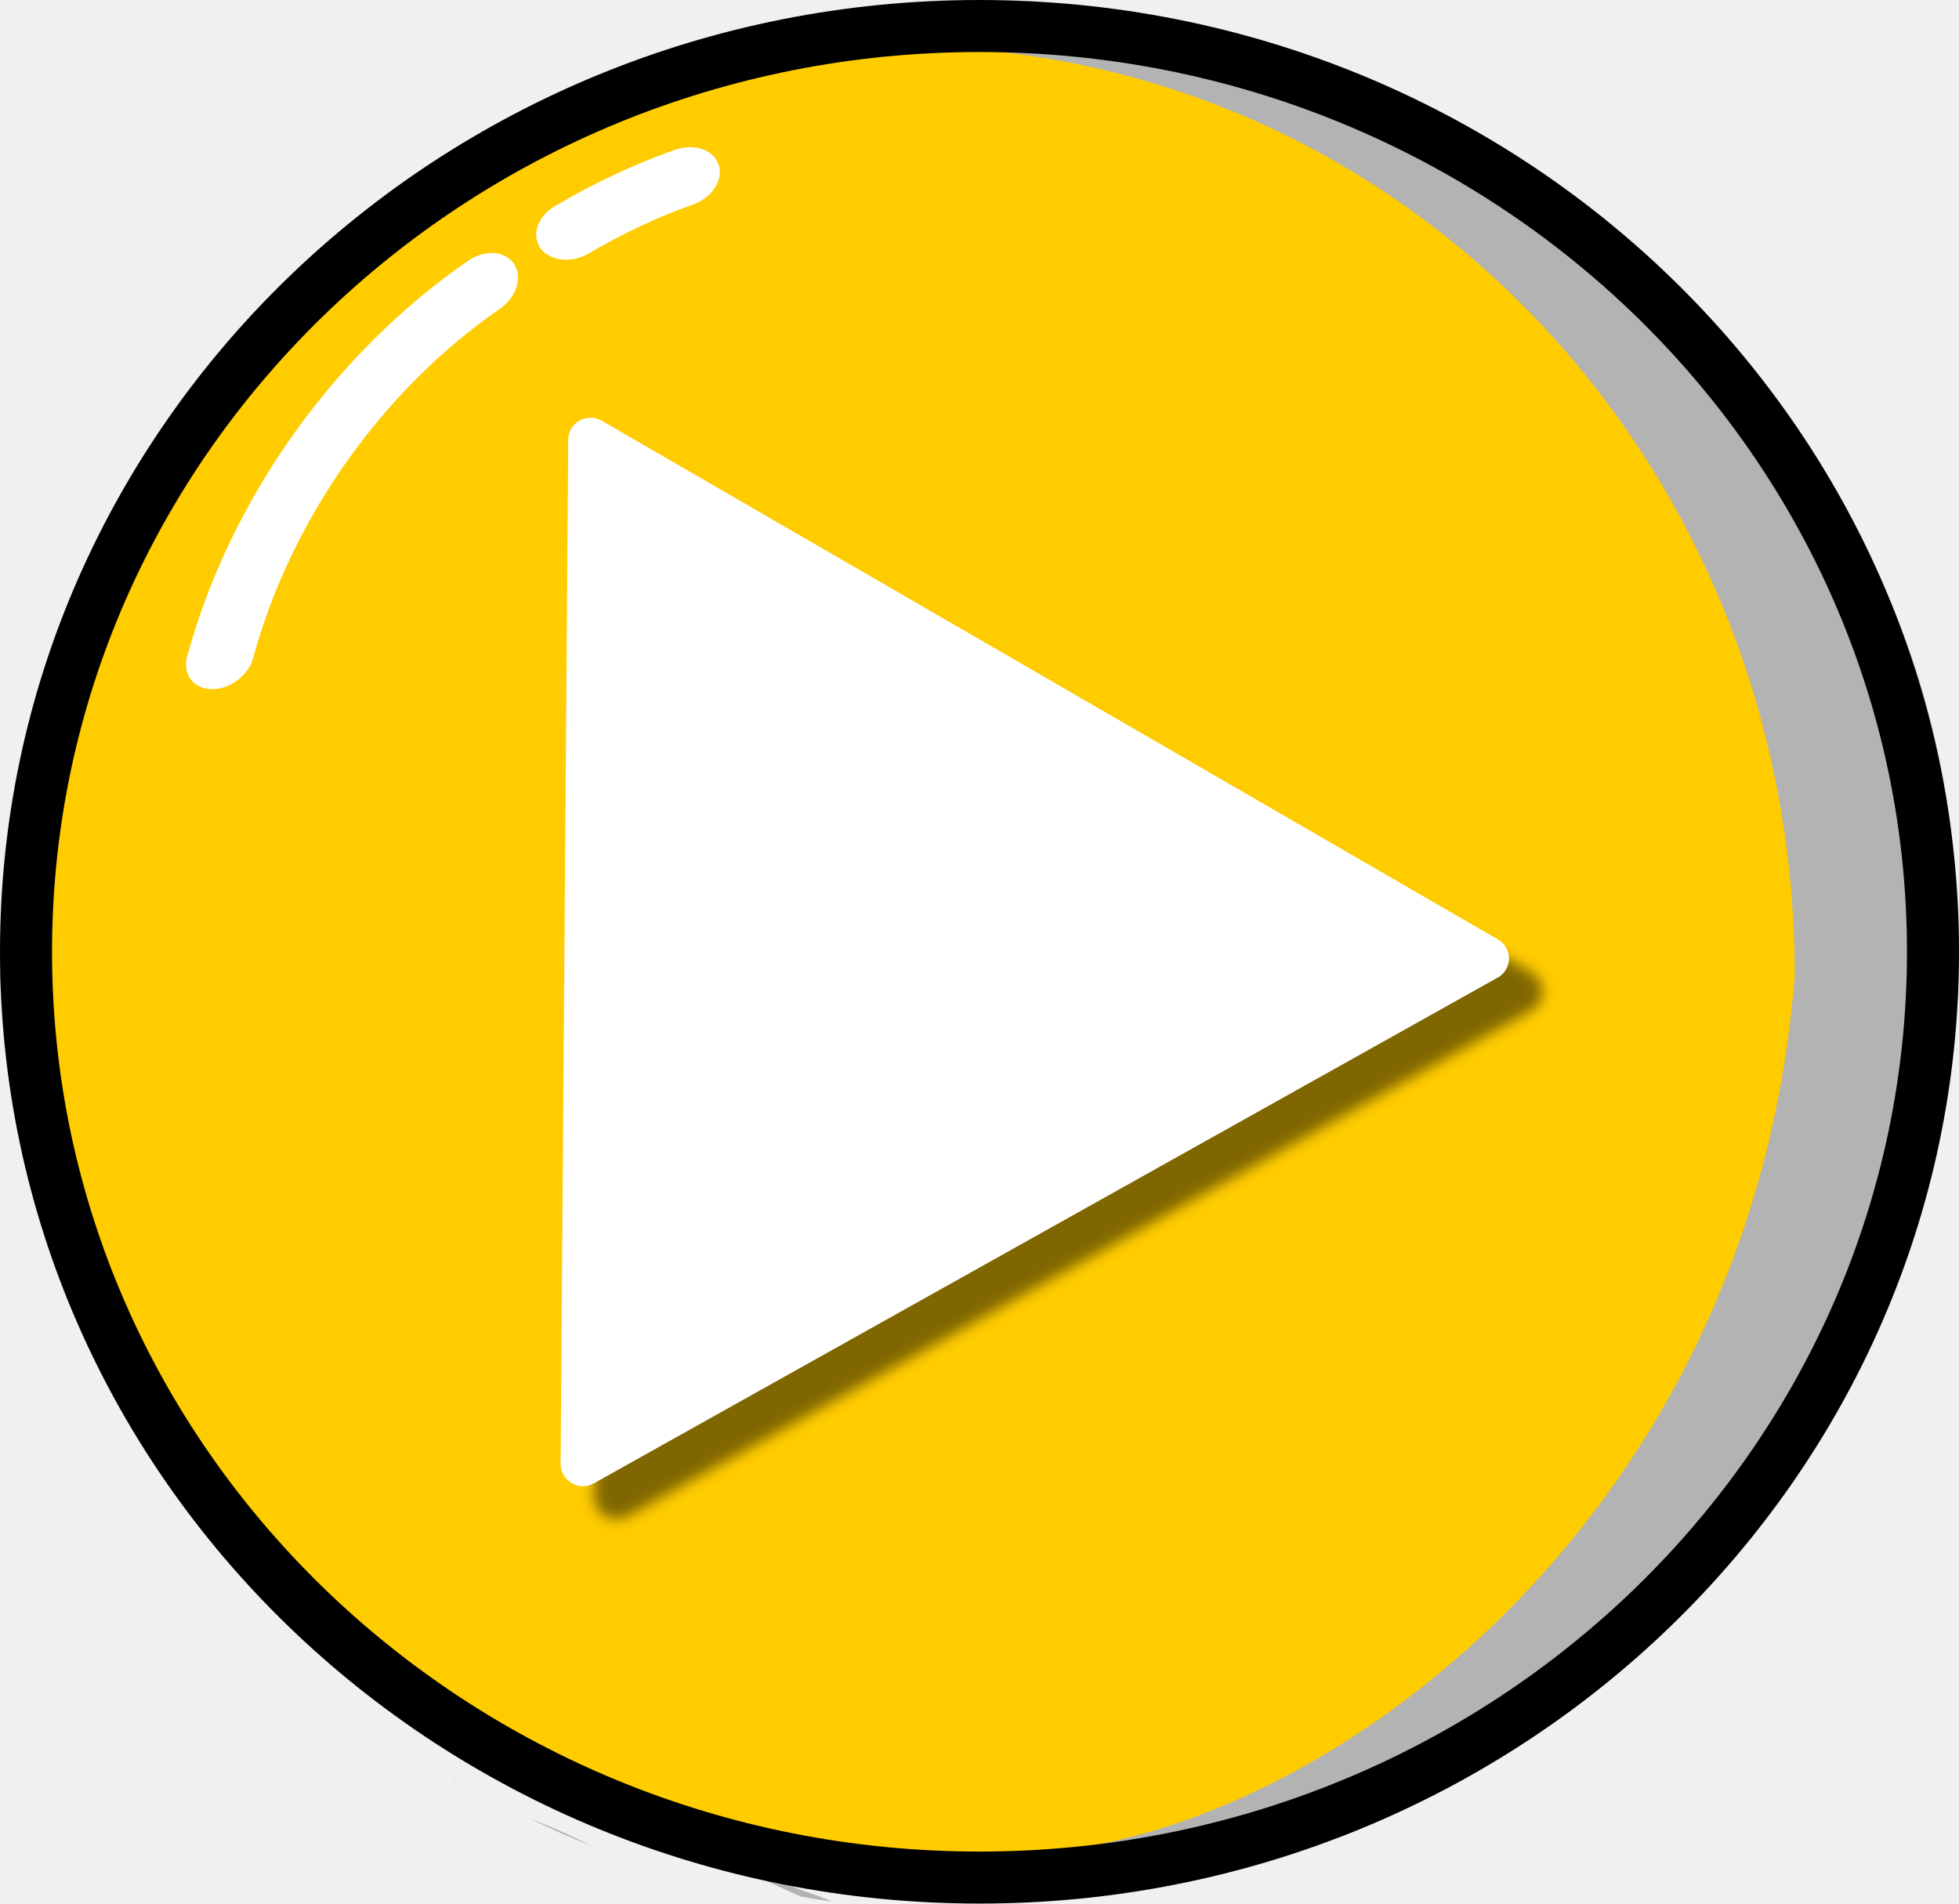
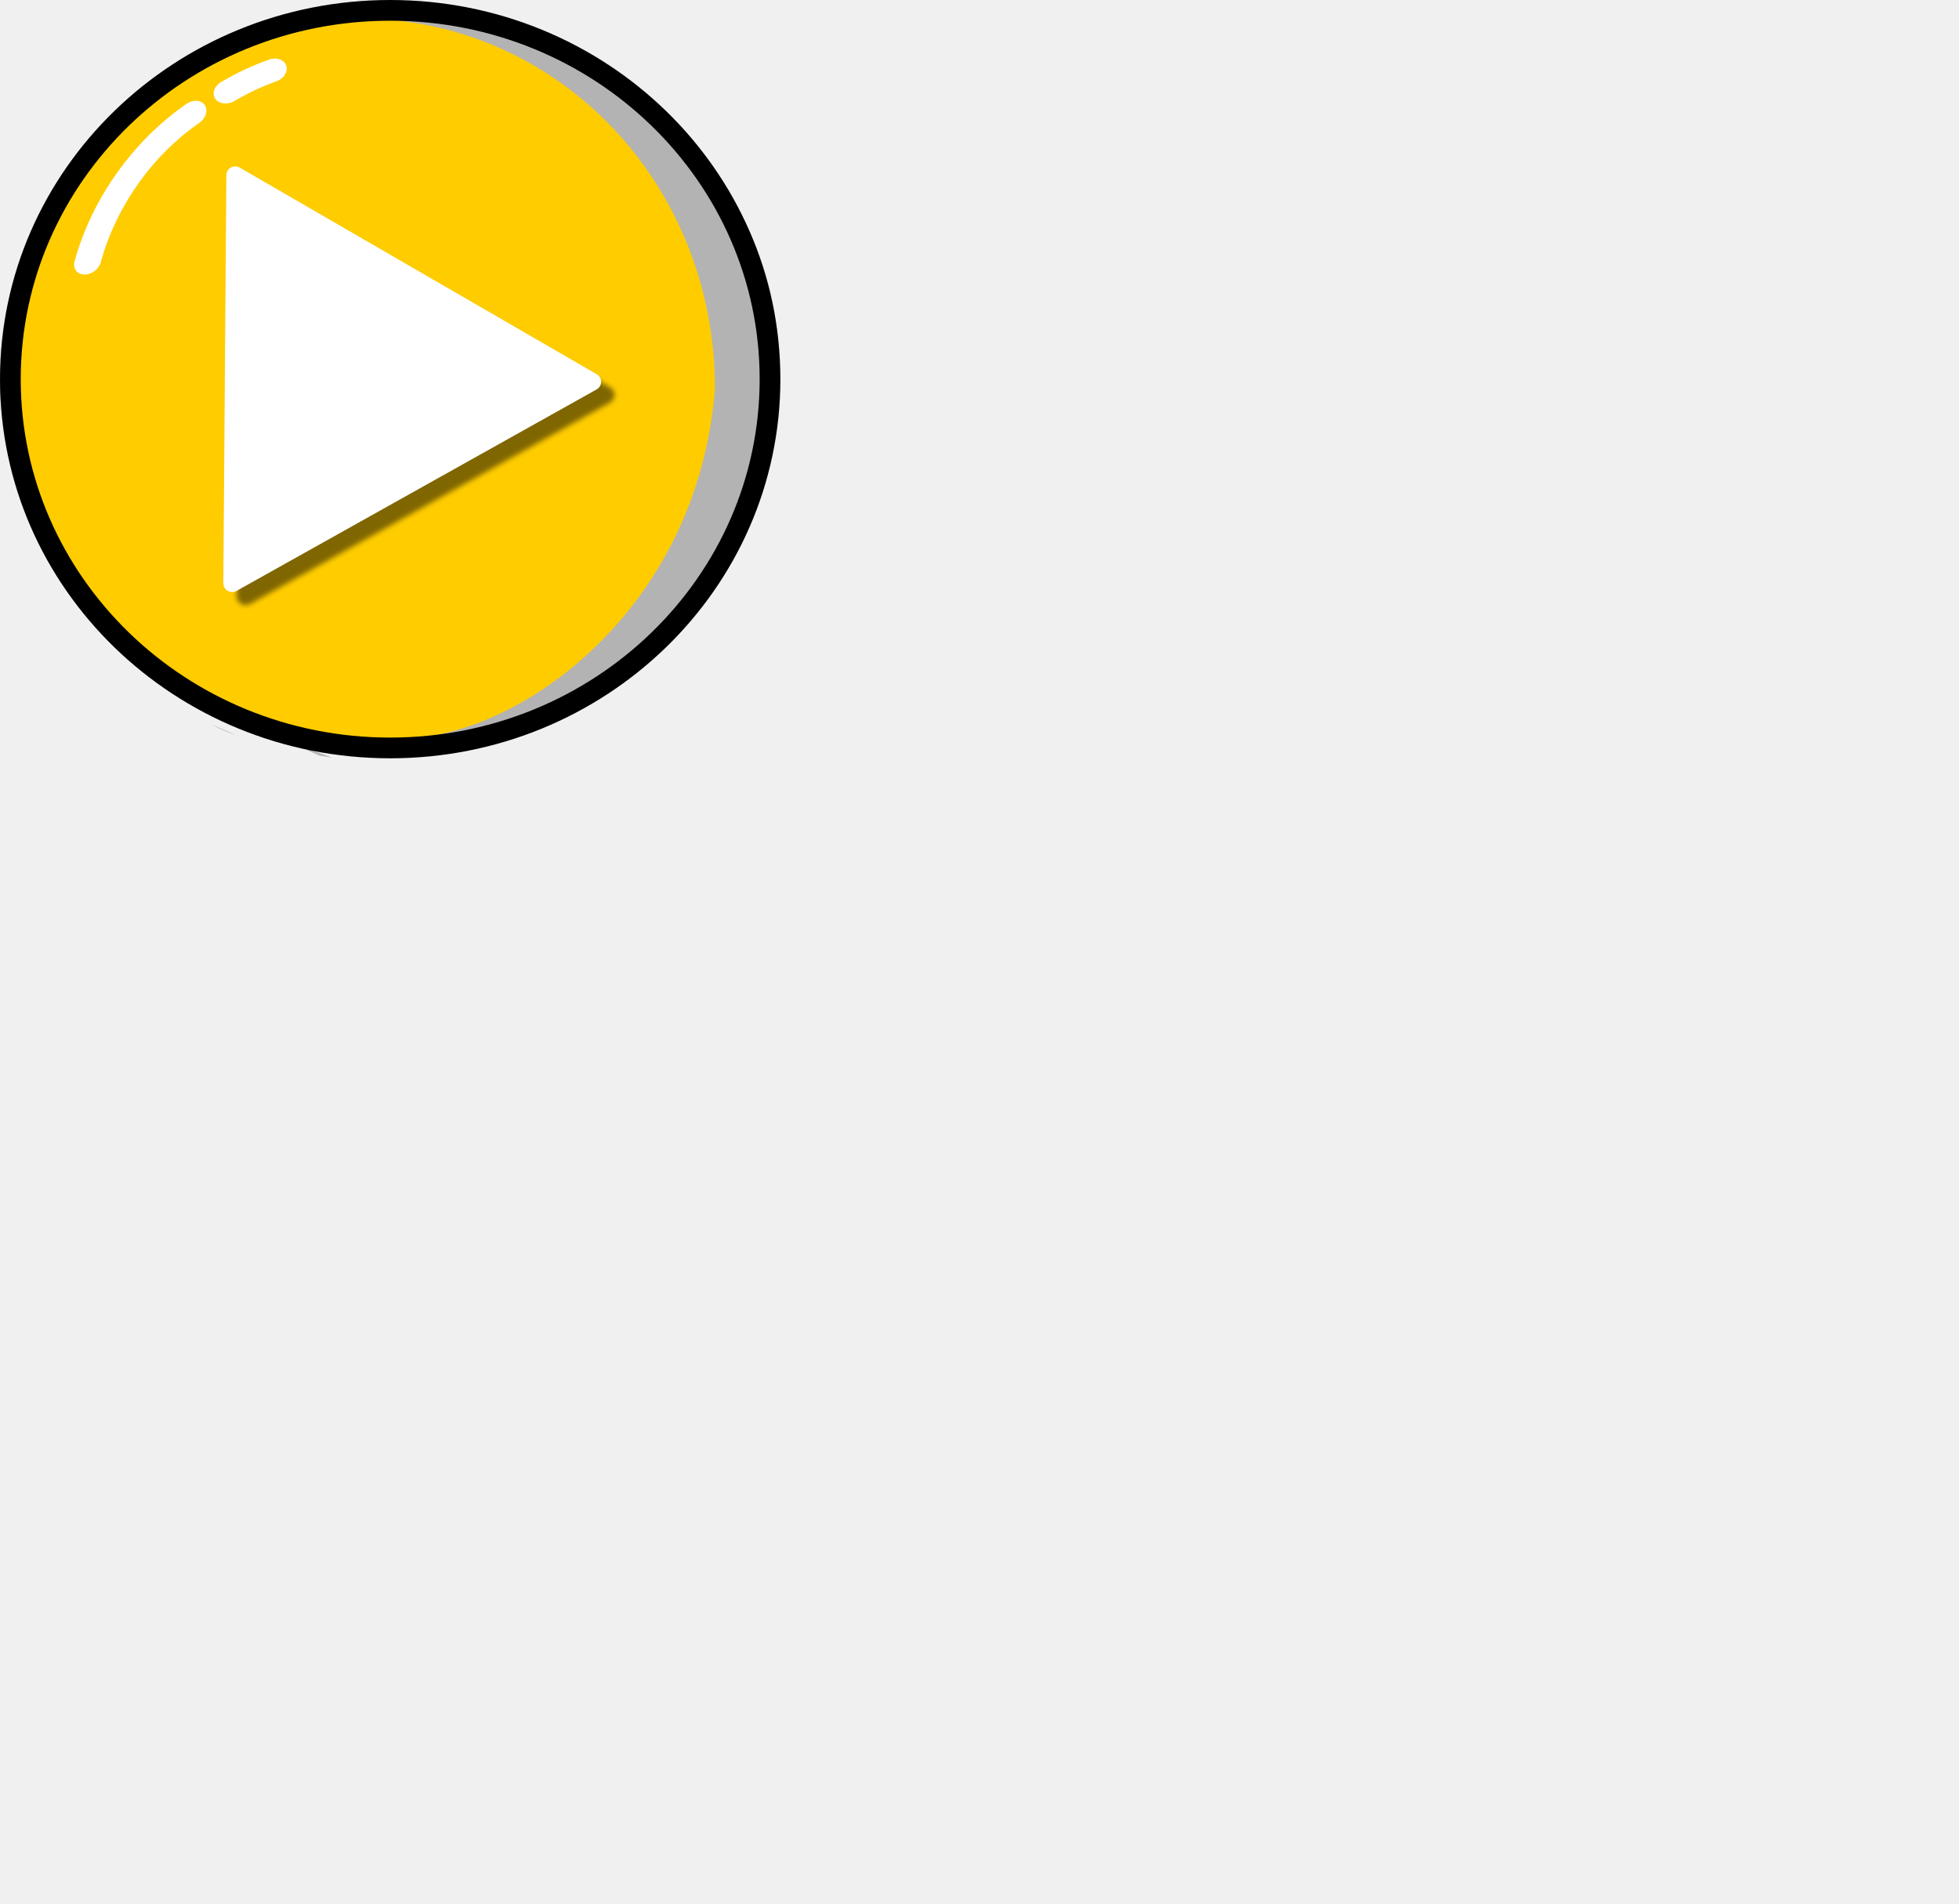
<svg xmlns="http://www.w3.org/2000/svg" width="753.097" height="731.848" viewBox="0 0 753.097 731.848" version="1.1" id="svg1">
  <defs id="defs1">
    <filter style="color-interpolation-filters:sRGB" id="filter66" x="-0.043" y="-0.037" width="1.122" height="1.106">
      <feFlood result="flood" in="SourceGraphic" flood-opacity="0.498" flood-color="rgb(0,0,0)" id="feFlood65" />
      <feGaussianBlur result="blur" in="SourceGraphic" stdDeviation="3" id="feGaussianBlur65" />
      <feOffset result="offset" in="blur" dx="15" dy="15" id="feOffset65" />
      <feComposite result="comp1" operator="in" in="flood" in2="offset" id="feComposite65" />
      <feComposite result="comp2" operator="over" in="SourceGraphic" in2="comp1" id="feComposite66" />
    </filter>
  </defs>
-   <g id="layer1" transform="translate(-583.4512,-174.0762)">
+   <g id="layer1" transform="matrix(0.3983549,0,0,0.3983549,-232.4206,-69.34411)">
    <ellipse style="display:inline;fill:#ffcc00;stroke:none;stroke-width:20;stroke-dasharray:none;stroke-opacity:1" id="path1" cx="960" cy="540" rx="366.548" ry="355.924" />
    <path id="ellipse4" style="display:inline;fill:#b3b3b3;stroke:none;stroke-width:20;stroke-dasharray:none;stroke-opacity:1" d="m 960,184.076 c -41.498,0.29 -82.644,7.421 -121.684,21.088 29.922,-8.621 60.832,-13.056 91.9,-13.186 191.513,2.5e-4 343.181,159.382 343.18,356.87 -15.218,198.34 -163.553,315.976 -271.271,334.989 170.557,-9.46 330.357,-186.48 333.503,-352.22 0,-196.572 -173.191,-347.542 -375.63,-347.541 z m 98.245,692.028 c -0.502,0.097 -1.004,0.192 -1.506,0.287 0.025,0.055 -9.03,8.492 -9.007,8.549 0.477,-0.15 -22.369,-8.836 10.513,-8.836 z M 838.316,205.164 c -0.394,0.143 -0.788,0.287 -1.182,0.432 0.006,0.018 0.015,0.036 0.021,0.055 0.386,-0.163 0.773,-0.325 1.16,-0.486 z M 679.473,312.258 c -2.202,2.084 -4.621,4.078 -6.062,6.775 -0.819,1.405 -1.708,2.768 -2.578,4.143 2.807,-3.693 5.688,-7.333 8.641,-10.918 z m -95.137,224.67 c -0.367,4.206 -0.662,8.418 -0.885,12.635 0.224,4.333 0.524,8.661 0.9,12.982 1.9e-4,-3.839 6.5e-4,-7.678 0,-11.518 -10e-4,-4.14 -0.002,-8.28 -0.008,-12.42 -10e-4,-0.56 -0.007,-1.12 -0.008,-1.68 z m 173.361,321.748 c 0.54,0.27 1.081,0.538 1.623,0.805 -0.191,-0.164 -0.377,-0.333 -0.564,-0.5 -0.35,-0.112 -0.711,-0.187 -1.059,-0.305 z M 787.104,873.25 c 7.999,3.903 16.141,7.488 24.406,10.748 -2.74,-1.271 -5.466,-2.573 -8.17,-3.926 -5.319,-2.507 -10.731,-4.763 -16.236,-6.822 z m 85.252,21.195 c 0.039,0.02 0.078,0.042 0.117,0.062 6.341,3.069 12.72,6.096 19.221,8.822 3.91,0.69 7.831,1.31 11.762,1.861 -3.568,-1.488 -7.177,-2.877 -10.855,-4.07 -3.64,-1.34 -7.199,-2.791 -10.969,-3.758 -3.072,-1.04 -6.157,-2.037 -9.275,-2.918 z" />
    <ellipse style="display:inline;fill:none;stroke:#000000;stroke-width:20;stroke-dasharray:none;stroke-opacity:1" id="ellipse10" cx="960" cy="540" rx="366.548" ry="355.924" />
    <path style="display:inline;fill:#ffffff;stroke:#ffffff;stroke-width:20;stroke-linejoin:round;stroke-dasharray:none;stroke-opacity:1;filter:url(#filter66)" id="path2" d="M 718.222,667.224 721.629,202.025 1122.8,437.575 Z" transform="matrix(0.8586944,0,0,0.8465661,190.8223,172.1233)" />
    <path style="display:inline;opacity:1;mix-blend-mode:normal;fill:none;fill-opacity:1;stroke:#ffffff;stroke-width:25.375;stroke-linecap:round;stroke-linejoin:round;stroke-dasharray:none;stroke-dashoffset:814.014;stroke-opacity:1;paint-order:stroke fill markers" id="path69" d="m -779.526,-423.726 a 157.028,188.177 0 0 1 -62.068,149.869" transform="matrix(-0.9997358,-0.02298305,0.2625426,-0.9649204,0,0)" />
    <path style="display:inline;opacity:1;mix-blend-mode:normal;fill:none;fill-opacity:1;stroke:#ffffff;stroke-width:25.375;stroke-linecap:round;stroke-linejoin:round;stroke-dasharray:none;stroke-dashoffset:814.014;stroke-opacity:1;paint-order:stroke fill markers" id="path77" d="M -850.84,-25.375 A 157.028,188.177 0 0 1 -878.63,7.138" transform="matrix(-0.9592248,-0.2826443,0.5048609,-0.8632007,0,0)" />
  </g>
</svg>
